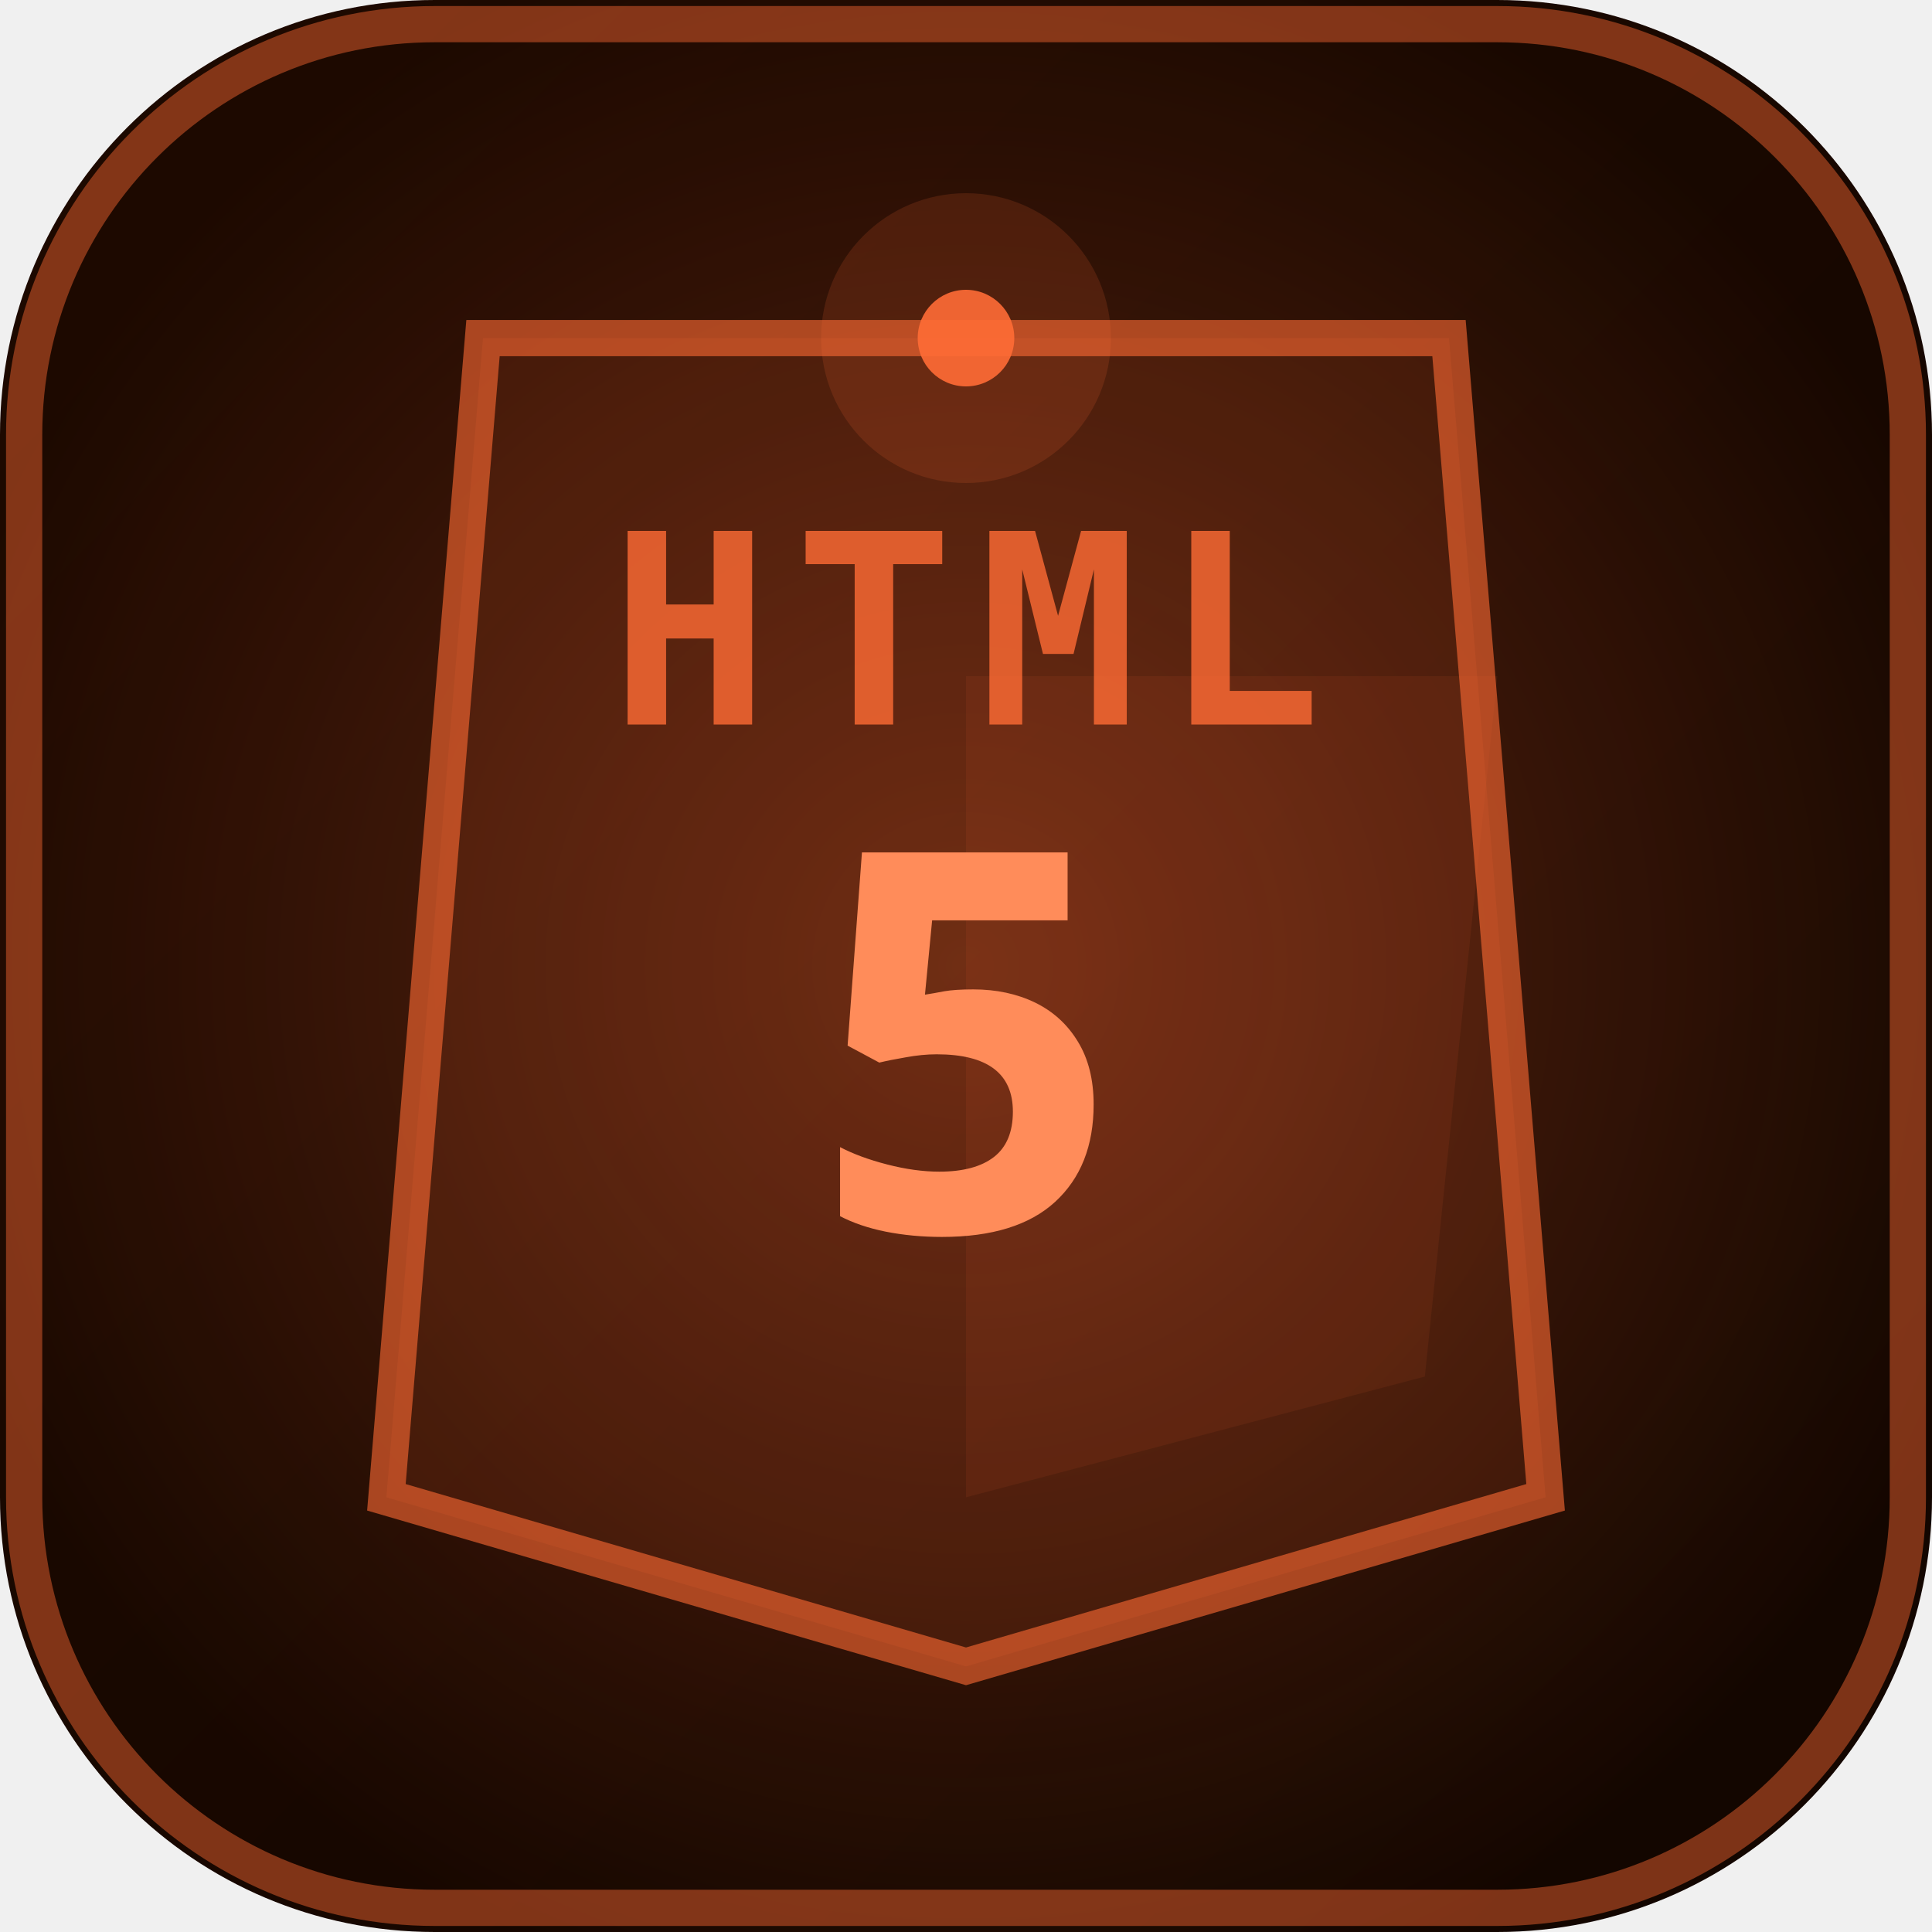
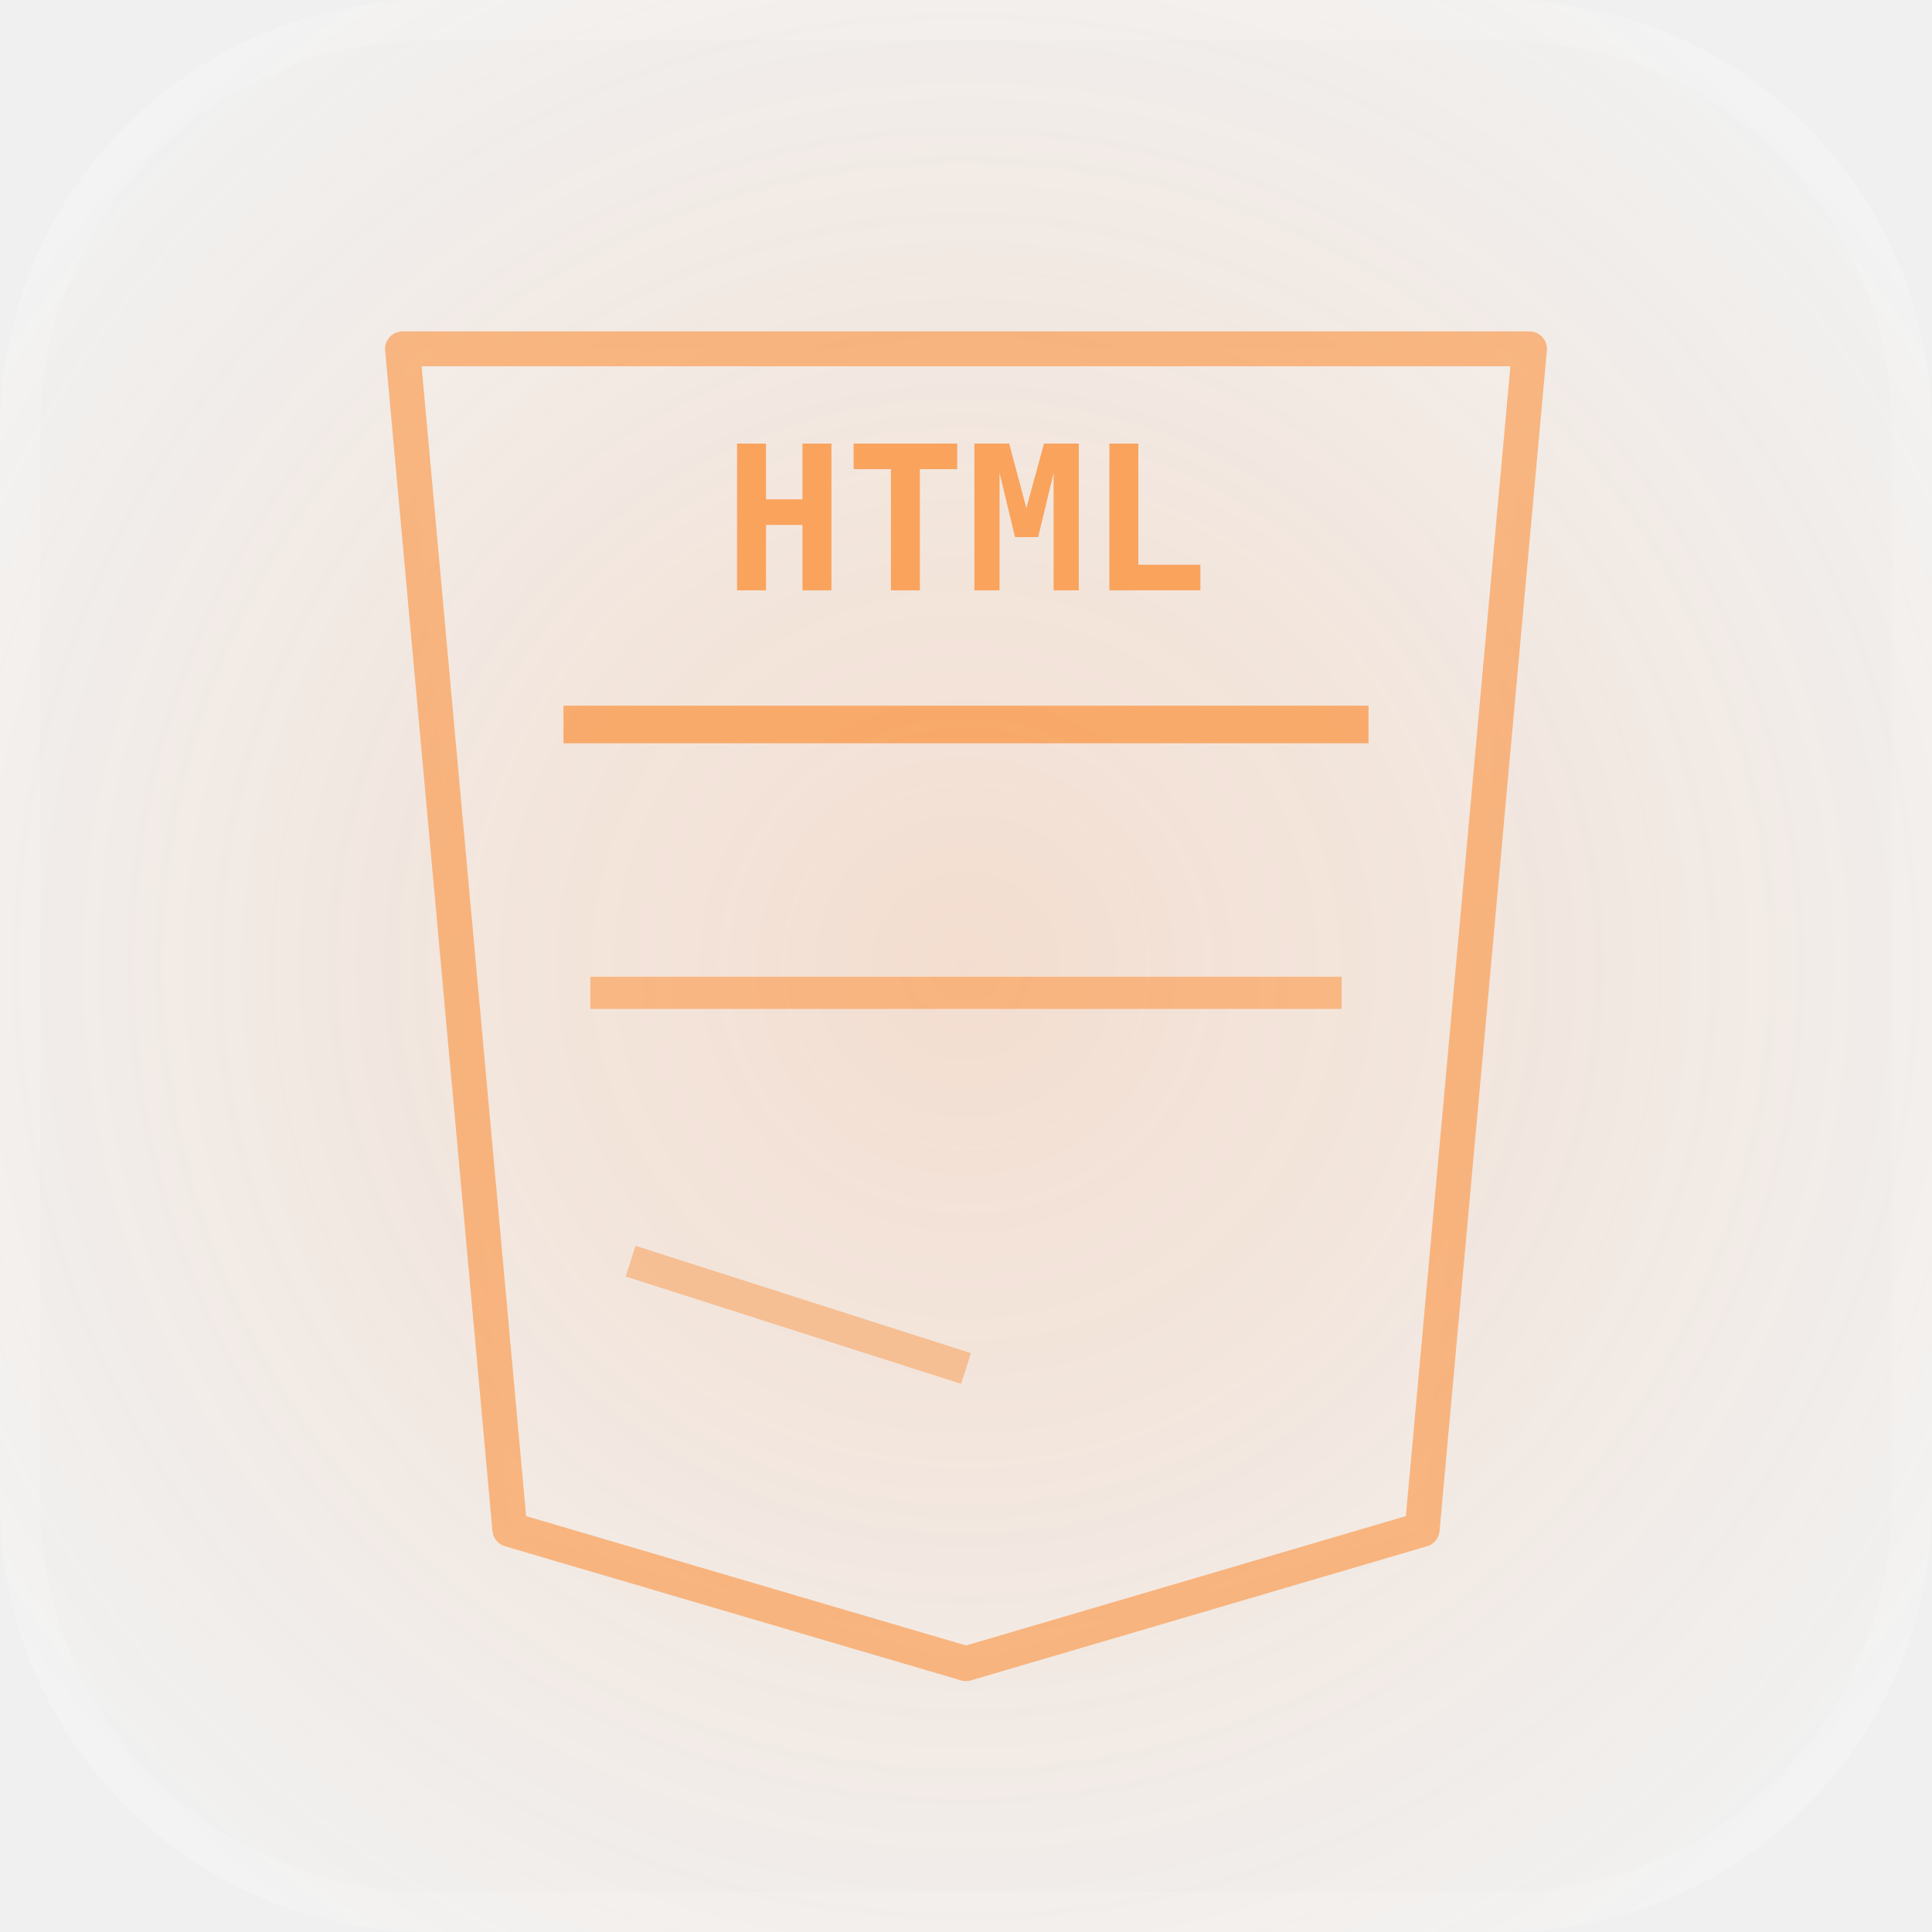
- <svg xmlns="http://www.w3.org/2000/svg" viewBox="0 0 80 80" fill="none">
+ <svg xmlns="http://www.w3.org/2000/svg" viewBox="0 0 72 72" fill="none">
  <defs>
-     <radialGradient id="hg" cx="50%" cy="50%" r="55%">
-       <stop offset="0%" stop-color="#ff6b35" stop-opacity="0.3" />
-       <stop offset="100%" stop-color="#ff6b35" stop-opacity="0" />
+     <radialGradient id="bg" cx="50%" cy="50%" r="60%">
+       <stop offset="0%" stop-color="#f97316" stop-opacity="0.16" />
+       <stop offset="100%" stop-color="#f97316" stop-opacity="0" />
    </radialGradient>
-     <linearGradient id="hbg" x1="0" y1="0" x2="1" y2="1">
-       <stop offset="0%" stop-color="#1e0900" />
-       <stop offset="100%" stop-color="#120600" />
-     </linearGradient>
  </defs>
-   <rect width="80" height="80" rx="18" fill="url(#hbg)" />
-   <rect width="80" height="80" rx="18" fill="url(#hg)" />
-   <rect x="1" y="1" width="78" height="78" rx="17" stroke="#ff6b35" stroke-opacity="0.45" stroke-width="1.5" />
-   <path d="M20 14 L16 62 L40 69 L64 62 L60 14 Z" fill="#ff6b35" fill-opacity="0.12" stroke="#ff6b35" stroke-opacity="0.6" stroke-width="1.5" />
-   <path d="M40 62 L59 57 L62 28 H40" fill="#ff6b35" fill-opacity="0.08" />
-   <text x="40" y="51" text-anchor="middle" font-family="Arial Black,sans-serif" font-size="22" font-weight="900" fill="#ff8c5a" letter-spacing="-1">5</text>
-   <text x="40" y="30" text-anchor="middle" font-family="monospace" font-size="11" font-weight="700" fill="#ff6b35" opacity="0.8" letter-spacing="1">HTML</text>
-   <circle cx="40" cy="14" r="2" fill="#ff6b35" opacity="0.9" />
-   <circle cx="40" cy="14" r="6" fill="#ff6b35" opacity="0.15" />
+   <rect width="72" height="72" rx="16" fill="white" fill-opacity="0.05" />
+   <rect width="72" height="72" rx="16" fill="url(#bg)" />
+   <rect x="0.75" y="0.75" width="70.5" height="70.5" rx="15.25" stroke="white" stroke-opacity="0.12" stroke-width="1.5" />
+   <polygon points="15,13 19,57 36,62 53,57 57,13" fill="white" fill-opacity="0.04" stroke="#fb923c" stroke-opacity="0.6" stroke-width="1.3" stroke-linejoin="round" />
+   <line x1="21" y1="27" x2="51" y2="27" stroke="#fb923c" stroke-opacity="0.7" stroke-width="1.4" />
+   <line x1="22" y1="37" x2="50" y2="37" stroke="#fb923c" stroke-opacity="0.55" stroke-width="1.2" />
+   <line x1="23.5" y1="47" x2="36" y2="51" stroke="#fb923c" stroke-opacity="0.45" stroke-width="1.2" />
+   <text x="36" y="22" text-anchor="middle" font-family="monospace" font-size="7.5" font-weight="600" fill="#fb923c" fill-opacity="0.8">HTML</text>
</svg>
